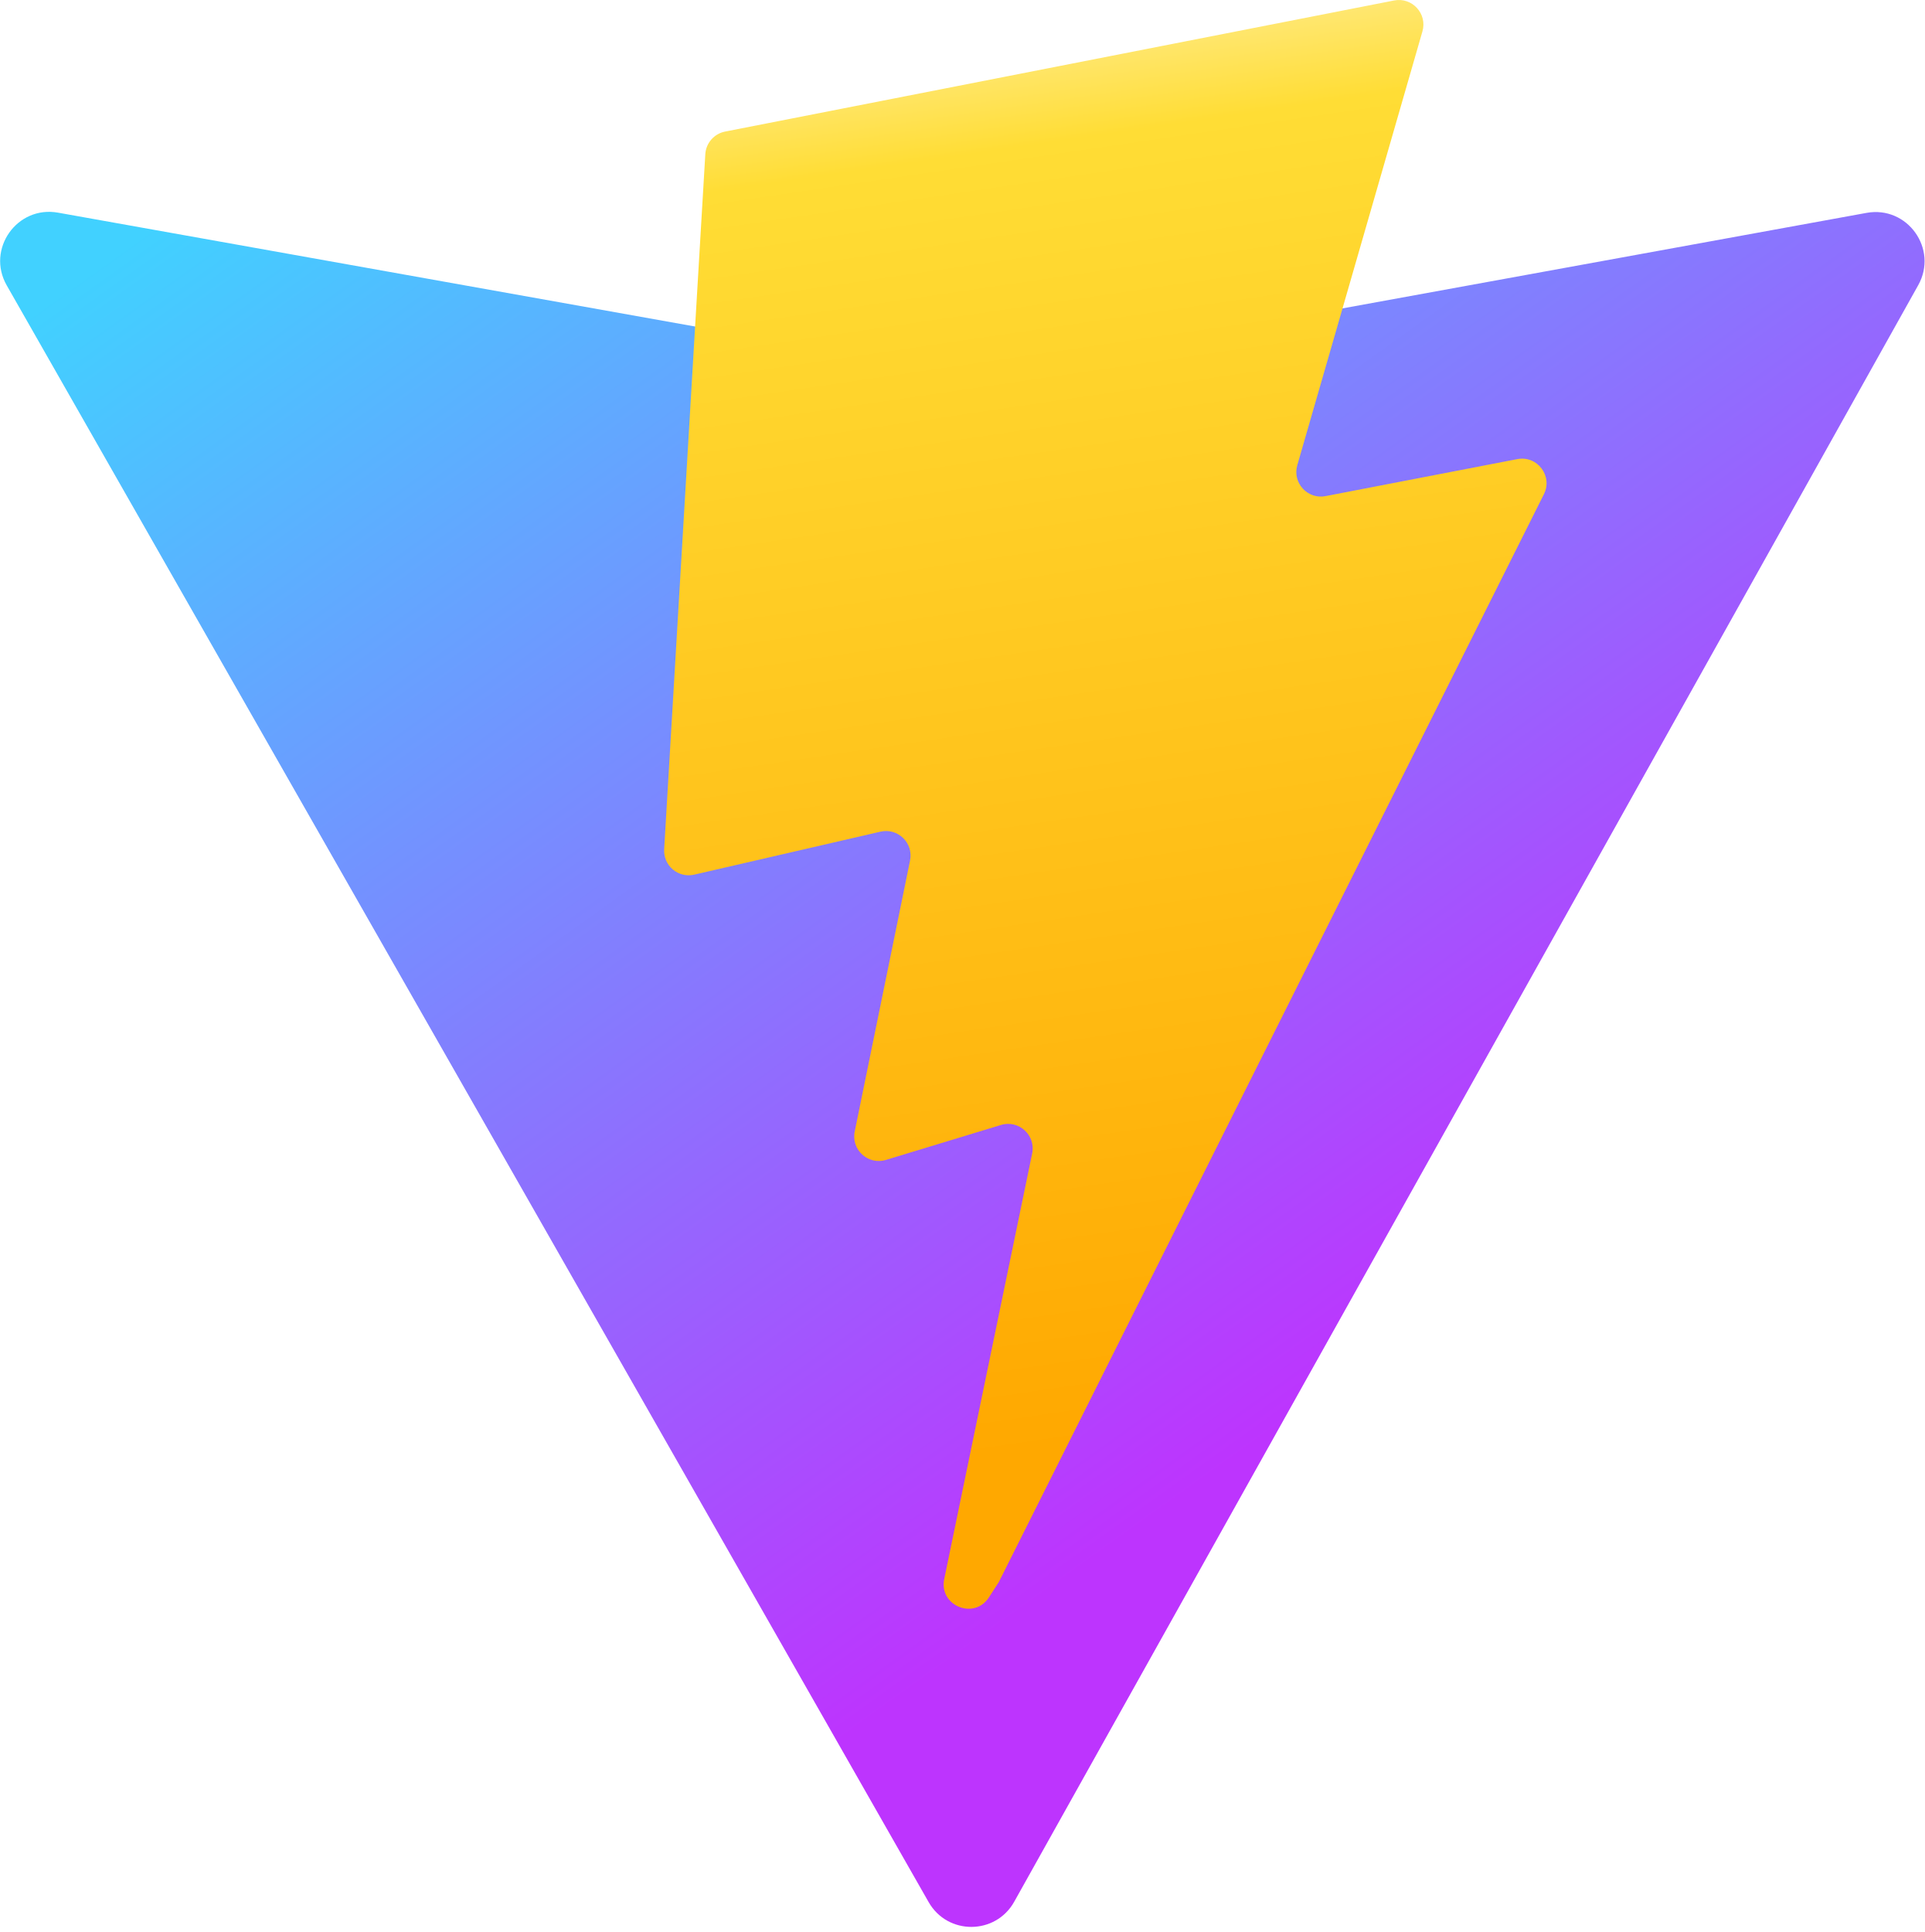
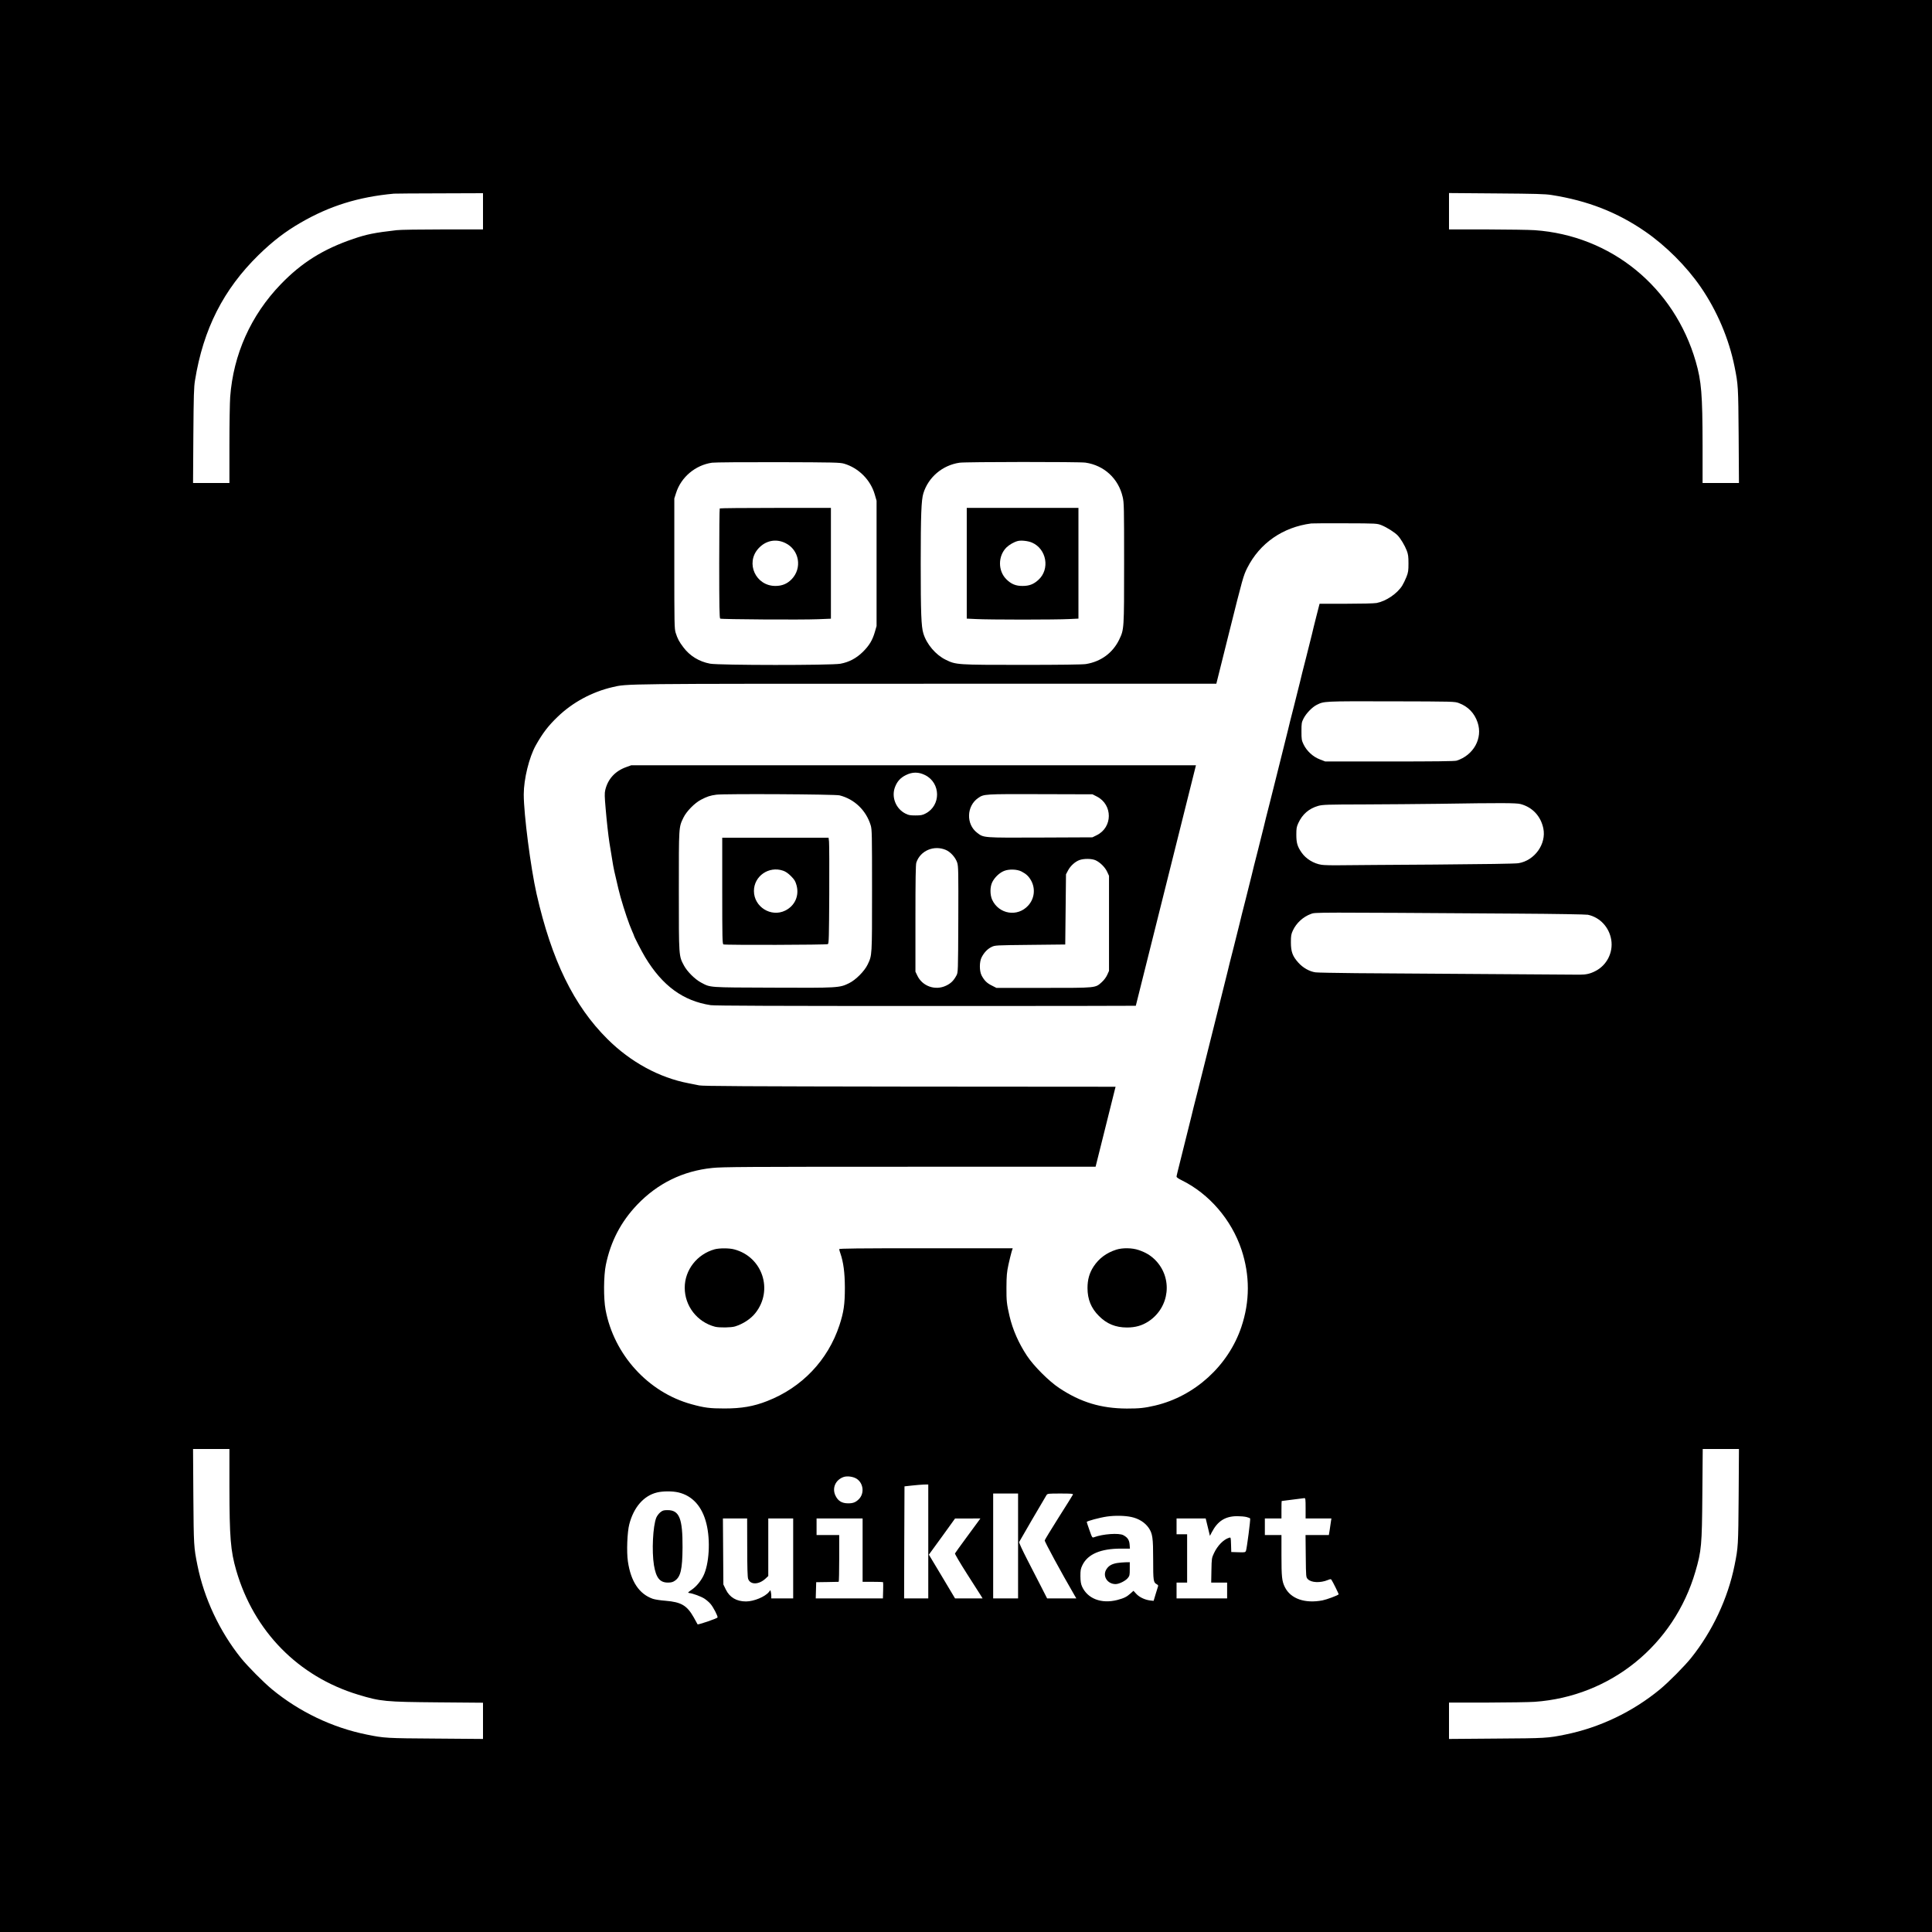
- <svg xmlns="http://www.w3.org/2000/svg" aria-hidden="true" role="img" class="iconify iconify--logos" width="31.88" height="32" preserveAspectRatio="xMidYMid meet" viewBox="0 0 256 257">
-   <defs>
-     <linearGradient id="IconifyId1813088fe1fbc01fb466" x1="-.828%" x2="57.636%" y1="7.652%" y2="78.411%">
-       <stop offset="0%" stop-color="#41D1FF" />
-       <stop offset="100%" stop-color="#BD34FE" />
-     </linearGradient>
-     <linearGradient id="IconifyId1813088fe1fbc01fb467" x1="43.376%" x2="50.316%" y1="2.242%" y2="89.03%">
-       <stop offset="0%" stop-color="#FFEA83" />
-       <stop offset="8.333%" stop-color="#FFDD35" />
-       <stop offset="100%" stop-color="#FFA800" />
-     </linearGradient>
-   </defs>
-   <path fill="url(#IconifyId1813088fe1fbc01fb466)" d="M255.153 37.938L134.897 252.976c-2.483 4.44-8.862 4.466-11.382.048L.875 37.958c-2.746-4.814 1.371-10.646 6.827-9.67l120.385 21.517a6.537 6.537 0 0 0 2.322-.004l117.867-21.483c5.438-.991 9.574 4.796 6.877 9.62Z" />
-   <path fill="url(#IconifyId1813088fe1fbc01fb467)" d="M185.432.063L96.44 17.501a3.268 3.268 0 0 0-2.634 3.014l-5.474 92.456a3.268 3.268 0 0 0 3.997 3.378l24.777-5.718c2.318-.535 4.413 1.507 3.936 3.838l-7.361 36.047c-.495 2.426 1.782 4.5 4.151 3.78l15.304-4.649c2.372-.72 4.652 1.36 4.15 3.788l-11.698 56.621c-.732 3.542 3.979 5.473 5.943 2.437l1.313-2.028l72.516-144.72c1.215-2.423-.88-5.186-3.54-4.672l-25.505 4.922c-2.396.462-4.435-1.77-3.759-4.114l16.646-57.705c.677-2.35-1.37-4.583-3.769-4.113Z" />
+ <svg xmlns="http://www.w3.org/2000/svg" version="1.0" width="2560pt" height="2560pt" viewBox="0 0 2560 2560" preserveAspectRatio="xMidYMid meet">
+   <g transform="translate(0,2560) scale(0.1,-0.1)" fill="#000000" stroke="none">
+     <path d="M0 12800 l0 -12800 12800 0 12800 0 0 12800 0 12800 -12800 0 -12800 0 0 -12800z m6400 10000 l0 -240 -532 0 c-293 0 -569 -4 -613 -10 -296 -34 -397 -55 -570 -114 -401 -136 -689 -316 -966 -604 -395 -410 -627 -928 -669 -1492 -5 -69 -10 -353 -10 -632 l0 -508 -241 0 -241 0 4 628 c4 530 7 643 22 732 110 681 377 1205 842 1661 189 184 353 310 559 429 385 223 767 341 1235 384 19 1 293 4 608 4 l572 2 0 -240z m14160 216 c477 -75 871 -229 1240 -484 273 -188 545 -460 733 -732 218 -316 377 -690 451 -1060 48 -239 49 -257 54 -912 l4 -628 -241 0 -241 0 0 503 c-1 671 -15 844 -90 1105 -286 989 -1122 1671 -2135 1742 -71 5 -356 9 -632 10 l-503 0 0 241 0 241 628 -5 c519 -4 645 -7 732 -21z m-9375 -3560 c193 -57 351 -216 406 -408 l24 -83 0 -830 0 -830 -23 -80 c-32 -109 -73 -177 -157 -261 -88 -87 -185 -138 -300 -159 -125 -22 -1609 -21 -1726 1 -145 27 -269 103 -354 217 -57 75 -77 114 -102 192 -17 56 -18 113 -18 920 l0 860 23 72 c66 210 255 370 477 402 33 5 427 8 875 7 748 -2 820 -4 875 -20z m3198 14 c247 -36 437 -211 493 -455 18 -74 19 -137 19 -875 0 -884 0 -878 -65 -1015 -85 -176 -242 -292 -441 -324 -40 -7 -351 -11 -840 -11 -871 0 -882 1 -1018 68 -133 65 -253 206 -296 349 -28 89 -35 276 -35 923 0 651 8 845 35 933 66 214 253 373 480 406 84 12 1584 13 1668 1z m3922 -829 c71 -28 179 -97 216 -137 41 -44 93 -132 119 -199 19 -50 23 -79 23 -170 0 -96 -3 -119 -27 -180 -15 -38 -41 -91 -57 -117 -69 -107 -214 -204 -338 -228 -30 -6 -209 -10 -405 -10 l-351 0 -44 -172 c-24 -95 -50 -198 -56 -228 -7 -30 -43 -172 -79 -315 -37 -143 -73 -287 -80 -320 -8 -33 -44 -177 -80 -320 -37 -143 -73 -287 -80 -320 -8 -33 -44 -179 -81 -325 -37 -146 -73 -290 -80 -320 -7 -30 -43 -172 -79 -315 -37 -143 -73 -287 -80 -320 -8 -33 -44 -177 -80 -320 -37 -143 -73 -287 -80 -320 -8 -33 -44 -177 -80 -320 -37 -143 -73 -287 -80 -320 -8 -33 -44 -177 -80 -320 -37 -143 -73 -287 -80 -320 -8 -33 -44 -179 -81 -325 -37 -146 -73 -290 -80 -320 -7 -30 -43 -174 -80 -320 -37 -146 -73 -290 -80 -320 -7 -30 -43 -172 -79 -315 -37 -143 -73 -287 -80 -320 -8 -33 -46 -188 -86 -345 -109 -436 -110 -439 -110 -453 0 -7 30 -28 68 -46 364 -179 659 -522 792 -919 113 -340 113 -687 -2 -1027 -173 -512 -616 -915 -1141 -1039 -142 -33 -208 -40 -377 -40 -342 2 -611 83 -895 272 -136 90 -337 291 -427 427 -110 166 -190 348 -231 525 -37 161 -42 199 -41 380 1 159 5 202 27 305 15 66 33 141 41 168 l15 47 -1149 0 c-914 0 -1150 -3 -1150 -12 0 -7 7 -32 15 -54 41 -120 59 -255 60 -454 0 -223 -15 -326 -72 -500 -153 -464 -498 -826 -958 -1005 -180 -71 -341 -98 -565 -98 -194 0 -267 9 -440 57 -572 158 -1025 656 -1136 1251 -28 150 -26 452 4 596 64 311 200 570 415 796 271 283 605 447 995 487 135 14 436 16 2616 16 l2463 0 127 508 c70 279 129 517 132 529 l6 23 -2728 2 c-2168 3 -2741 6 -2789 16 -33 7 -96 20 -140 28 -388 73 -771 282 -1076 586 -446 443 -739 1043 -939 1923 -78 345 -170 1056 -170 1318 0 203 71 493 160 652 92 163 164 257 289 377 198 191 455 330 727 393 197 46 104 45 4170 45 l3831 0 168 673 c183 732 190 758 242 862 165 327 470 540 848 589 17 2 219 3 450 2 416 -1 421 -2 480 -25z m1028 -2358 c120 -45 205 -133 246 -256 71 -209 -53 -434 -278 -506 -23 -8 -302 -11 -888 -11 l-853 0 -72 28 c-90 34 -173 111 -215 198 -26 54 -28 69 -28 174 0 106 2 119 28 170 35 68 114 150 174 180 99 49 84 49 983 47 843 -2 845 -2 903 -24z m815 -1337 c158 -42 268 -160 302 -323 42 -206 -115 -426 -330 -461 -41 -7 -454 -13 -1110 -18 -575 -3 -1135 -8 -1245 -9 -110 -2 -224 1 -254 6 -105 16 -208 80 -265 163 -55 80 -69 128 -69 236 0 82 3 103 26 153 54 118 142 194 265 229 61 16 115 18 602 19 294 1 740 5 990 8 840 13 1030 12 1088 -3z m-33 -1452 c494 -3 900 -10 925 -15 161 -34 283 -166 310 -333 27 -168 -60 -338 -212 -414 -68 -35 -122 -47 -208 -47 -115 0 -2487 16 -2960 20 -272 3 -515 7 -540 11 -78 11 -165 60 -225 127 -78 86 -100 146 -100 272 0 87 4 108 27 157 46 98 135 180 239 218 59 22 -8 22 2744 4z m-17075 -7596 c1 -672 15 -845 90 -1106 234 -807 821 -1406 1615 -1647 299 -91 360 -96 1058 -102 l597 -5 0 -240 0 -240 -627 5 c-653 4 -684 6 -913 53 -456 92 -893 301 -1255 599 -115 95 -323 305 -412 415 -283 353 -489 791 -577 1230 -48 239 -49 257 -54 913 l-4 627 241 0 241 0 0 -502z m19998 -125 c-5 -656 -6 -674 -54 -913 -88 -439 -294 -877 -577 -1230 -89 -110 -297 -320 -412 -415 -362 -298 -799 -507 -1255 -599 -229 -47 -260 -49 -912 -53 l-628 -5 0 241 0 241 503 0 c276 1 561 5 632 10 1006 71 1846 752 2130 1726 80 275 87 346 92 1027 l5 597 240 0 240 0 -4 -627z m-11686 232 c91 -60 104 -197 26 -272 -41 -40 -76 -53 -138 -53 -86 0 -137 32 -171 105 -45 98 1 204 106 243 48 18 131 7 177 -23z m948 -830 l0 -755 -160 0 -160 0 2 743 3 742 100 11 c55 6 126 12 158 13 l57 1 0 -755z m-3312 650 c188 -44 316 -187 372 -413 56 -223 37 -540 -41 -695 -37 -73 -95 -142 -154 -182 -51 -35 -55 -40 -34 -43 51 -6 156 -45 202 -74 26 -17 63 -48 82 -71 38 -44 98 -162 93 -179 -5 -14 -262 -101 -265 -91 -2 5 -24 45 -50 91 -90 159 -166 204 -374 221 -68 5 -144 17 -169 26 -181 64 -291 229 -330 495 -19 126 -9 392 19 495 59 225 192 377 367 419 78 19 204 19 282 1z m4502 -710 l0 -695 -165 0 -165 0 0 695 0 695 165 0 165 0 0 -695z m727 681 c-3 -7 -87 -143 -188 -301 -100 -159 -184 -296 -186 -306 -4 -14 220 -427 394 -726 l25 -43 -194 0 -193 0 -78 153 c-42 83 -127 248 -188 366 -60 117 -108 220 -105 228 5 12 326 563 362 621 14 21 19 22 185 22 141 0 170 -2 166 -14z m3083 -181 l0 -135 171 0 171 0 -6 -37 c-3 -21 -10 -71 -16 -110 l-12 -73 -154 0 -155 0 3 -279 c3 -278 3 -280 27 -305 45 -48 166 -53 266 -12 31 13 40 14 47 4 19 -28 99 -190 96 -194 -18 -17 -156 -68 -215 -80 -232 -44 -420 21 -497 174 -40 79 -46 137 -46 422 l0 270 -110 0 -110 0 0 110 0 110 110 0 110 0 0 115 c0 63 1 115 3 116 4 1 281 36 300 38 15 1 17 -12 17 -134z m-2309 -116 c98 -21 179 -72 229 -143 52 -77 60 -131 60 -423 0 -277 3 -301 46 -324 14 -7 23 -18 20 -24 -2 -6 -17 -53 -32 -104 l-28 -93 -47 5 c-70 9 -144 44 -184 89 l-36 39 -39 -35 c-51 -46 -86 -63 -177 -87 -210 -53 -393 17 -466 180 -15 35 -20 68 -21 136 0 79 3 97 27 147 71 145 241 218 509 218 l120 0 -4 55 c-5 60 -27 93 -83 123 -58 32 -274 16 -388 -27 -24 -9 -26 -7 -61 93 -20 56 -36 105 -36 109 0 12 171 58 268 72 104 15 235 13 323 -6z m1525 0 c24 -6 46 -15 49 -19 7 -11 -44 -400 -55 -428 -9 -22 -14 -23 -102 -20 l-93 3 -3 98 c-3 96 -3 98 -25 91 -74 -22 -153 -103 -200 -202 -31 -65 -32 -71 -35 -229 l-3 -163 105 0 106 0 0 -105 0 -105 -335 0 -335 0 0 105 0 105 70 0 70 0 0 320 0 320 -70 0 -70 0 0 105 0 105 193 0 193 0 28 -115 28 -116 25 48 c78 149 178 212 336 213 43 0 98 -5 123 -11z m-6615 -401 c0 -269 4 -393 12 -418 28 -82 143 -80 233 5 l34 32 0 382 0 381 165 0 165 0 0 -530 0 -530 -145 0 -145 0 0 33 c0 17 -3 42 -6 54 l-6 23 -19 -24 c-51 -64 -200 -126 -304 -126 -125 0 -216 53 -267 157 l-33 68 -3 437 -3 438 160 0 161 0 1 -382z m1529 -38 l0 -420 133 0 c74 0 136 -2 138 -4 2 -2 3 -52 1 -110 l-3 -106 -445 0 -445 0 3 108 3 107 145 2 c80 1 148 3 153 3 4 0 7 140 7 310 l0 310 -150 0 -150 0 0 110 0 110 305 0 305 0 0 -420z m1538 388 c-12 -18 -87 -120 -166 -226 -79 -107 -145 -199 -148 -206 -3 -7 68 -127 157 -267 89 -140 173 -271 186 -291 l23 -38 -182 0 -183 0 -173 290 -174 290 174 239 173 240 168 0 168 1 -23 -32z" />
+     <path d="M9537 18863 c-4 -3 -7 -332 -7 -729 0 -567 3 -725 13 -731 16 -10 1076 -17 1295 -8 l172 7 0 734 0 734 -733 0 c-404 0 -737 -3 -740 -7z m870 -459 c185 -90 226 -333 81 -481 -58 -59 -126 -87 -213 -87 -261 -1 -400 302 -227 495 96 107 233 135 359 73z" />
+     <path d="M12810 18137 l0 -734 128 -6 c70 -4 345 -7 612 -7 267 0 542 3 613 7 l127 6 0 734 0 733 -740 0 -740 0 0 -733z m863 274 c196 -84 243 -354 85 -496 -63 -57 -120 -79 -208 -79 -90 -1 -152 25 -216 89 -112 112 -111 307 1 420 38 37 100 73 150 86 45 12 136 2 188 -20z" />
+     <path d="M8299 15436 c-147 -52 -244 -157 -279 -304 -10 -43 -9 -86 5 -245 14 -167 35 -354 50 -452 11 -72 36 -222 40 -245 3 -14 7 -41 10 -60 4 -19 10 -53 15 -75 51 -222 65 -280 82 -340 50 -176 113 -362 154 -453 13 -29 24 -55 24 -58 0 -12 102 -210 149 -288 229 -379 503 -579 868 -635 51 -8 885 -11 2852 -11 1530 0 2781 1 2781 3 0 1 179 719 399 1595 l398 1592 -3741 0 -3741 0 -66 -24z m3960 -107 c208 -104 211 -404 4 -509 -40 -21 -62 -25 -133 -25 -71 0 -93 4 -133 25 -127 64 -188 219 -138 350 29 76 71 123 143 159 87 44 170 44 257 0z m-1134 -268 c197 -50 351 -198 412 -396 17 -56 18 -112 18 -865 0 -877 1 -855 -58 -980 -42 -88 -158 -205 -247 -248 -126 -62 -143 -63 -1011 -59 -865 3 -822 0 -950 68 -81 43 -184 146 -226 225 -69 130 -68 111 -68 989 0 869 -2 840 62 973 40 82 148 192 231 235 82 43 122 56 204 67 105 14 1574 6 1633 -9z m3410 -16 c211 -108 210 -408 -3 -512 l-57 -28 -689 -3 c-765 -3 -751 -4 -838 63 -149 113 -142 354 13 461 77 53 79 53 825 51 l690 -2 59 -30z m-2002 -707 c63 -27 129 -101 151 -170 15 -49 16 -120 14 -753 -3 -700 -3 -700 -25 -741 -37 -69 -74 -105 -138 -135 -143 -68 -315 -7 -381 136 l-24 50 0 706 c0 509 3 715 12 740 53 158 233 234 391 167z m1984 -137 c61 -28 127 -94 154 -154 l24 -52 0 -630 0 -630 -24 -53 c-14 -31 -43 -70 -72 -96 -87 -78 -63 -76 -769 -76 l-627 0 -61 31 c-65 32 -99 66 -135 133 -31 59 -31 184 1 243 33 63 77 109 130 135 47 23 51 23 512 28 l465 5 5 465 5 465 27 51 c32 61 94 117 152 138 60 21 162 20 213 -3z m-981 -149 c62 -32 97 -65 128 -122 58 -107 43 -237 -39 -328 -141 -157 -390 -117 -479 77 -29 66 -29 170 2 232 31 63 96 125 157 149 65 26 172 23 231 -8z" />
+     <path d="M9570 13796 c0 -633 2 -704 16 -710 27 -10 1368 -7 1384 4 13 8 15 94 18 657 2 356 0 672 -3 701 l-6 52 -705 0 -704 0 0 -704z m806 267 c33 -11 67 -34 105 -72 47 -48 58 -66 74 -123 37 -138 -23 -271 -151 -334 -188 -92 -414 50 -414 260 0 197 197 334 386 269z" />
+     <path d="M9469 9046 c-233 -65 -396 -274 -396 -509 0 -243 165 -455 402 -517 57 -14 212 -12 265 4 106 33 207 99 269 177 241 303 95 745 -280 844 -65 18 -197 18 -260 1z" />
+     <path d="M14790 9041 c-130 -42 -228 -115 -300 -224 -55 -85 -80 -172 -80 -284 0 -150 48 -268 152 -371 103 -104 221 -152 371 -152 112 0 199 25 284 80 284 186 326 578 89 816 -62 61 -124 98 -217 130 -87 30 -215 32 -299 5z" />
+     <path d="M8748 5560 c-19 -16 -43 -48 -52 -70 -45 -113 -61 -442 -31 -629 28 -168 78 -231 185 -231 43 0 65 6 90 23 79 52 102 151 104 442 2 384 -42 495 -198 495 -53 0 -66 -4 -98 -30z" />
+     <path d="M14801 4889 c-68 -12 -109 -35 -138 -79 -60 -88 7 -200 119 -200 46 0 129 41 161 79 25 30 27 39 27 122 l0 89 -57 -1 c-32 -1 -82 -5 -112 -10z" />
+   </g>
</svg>
